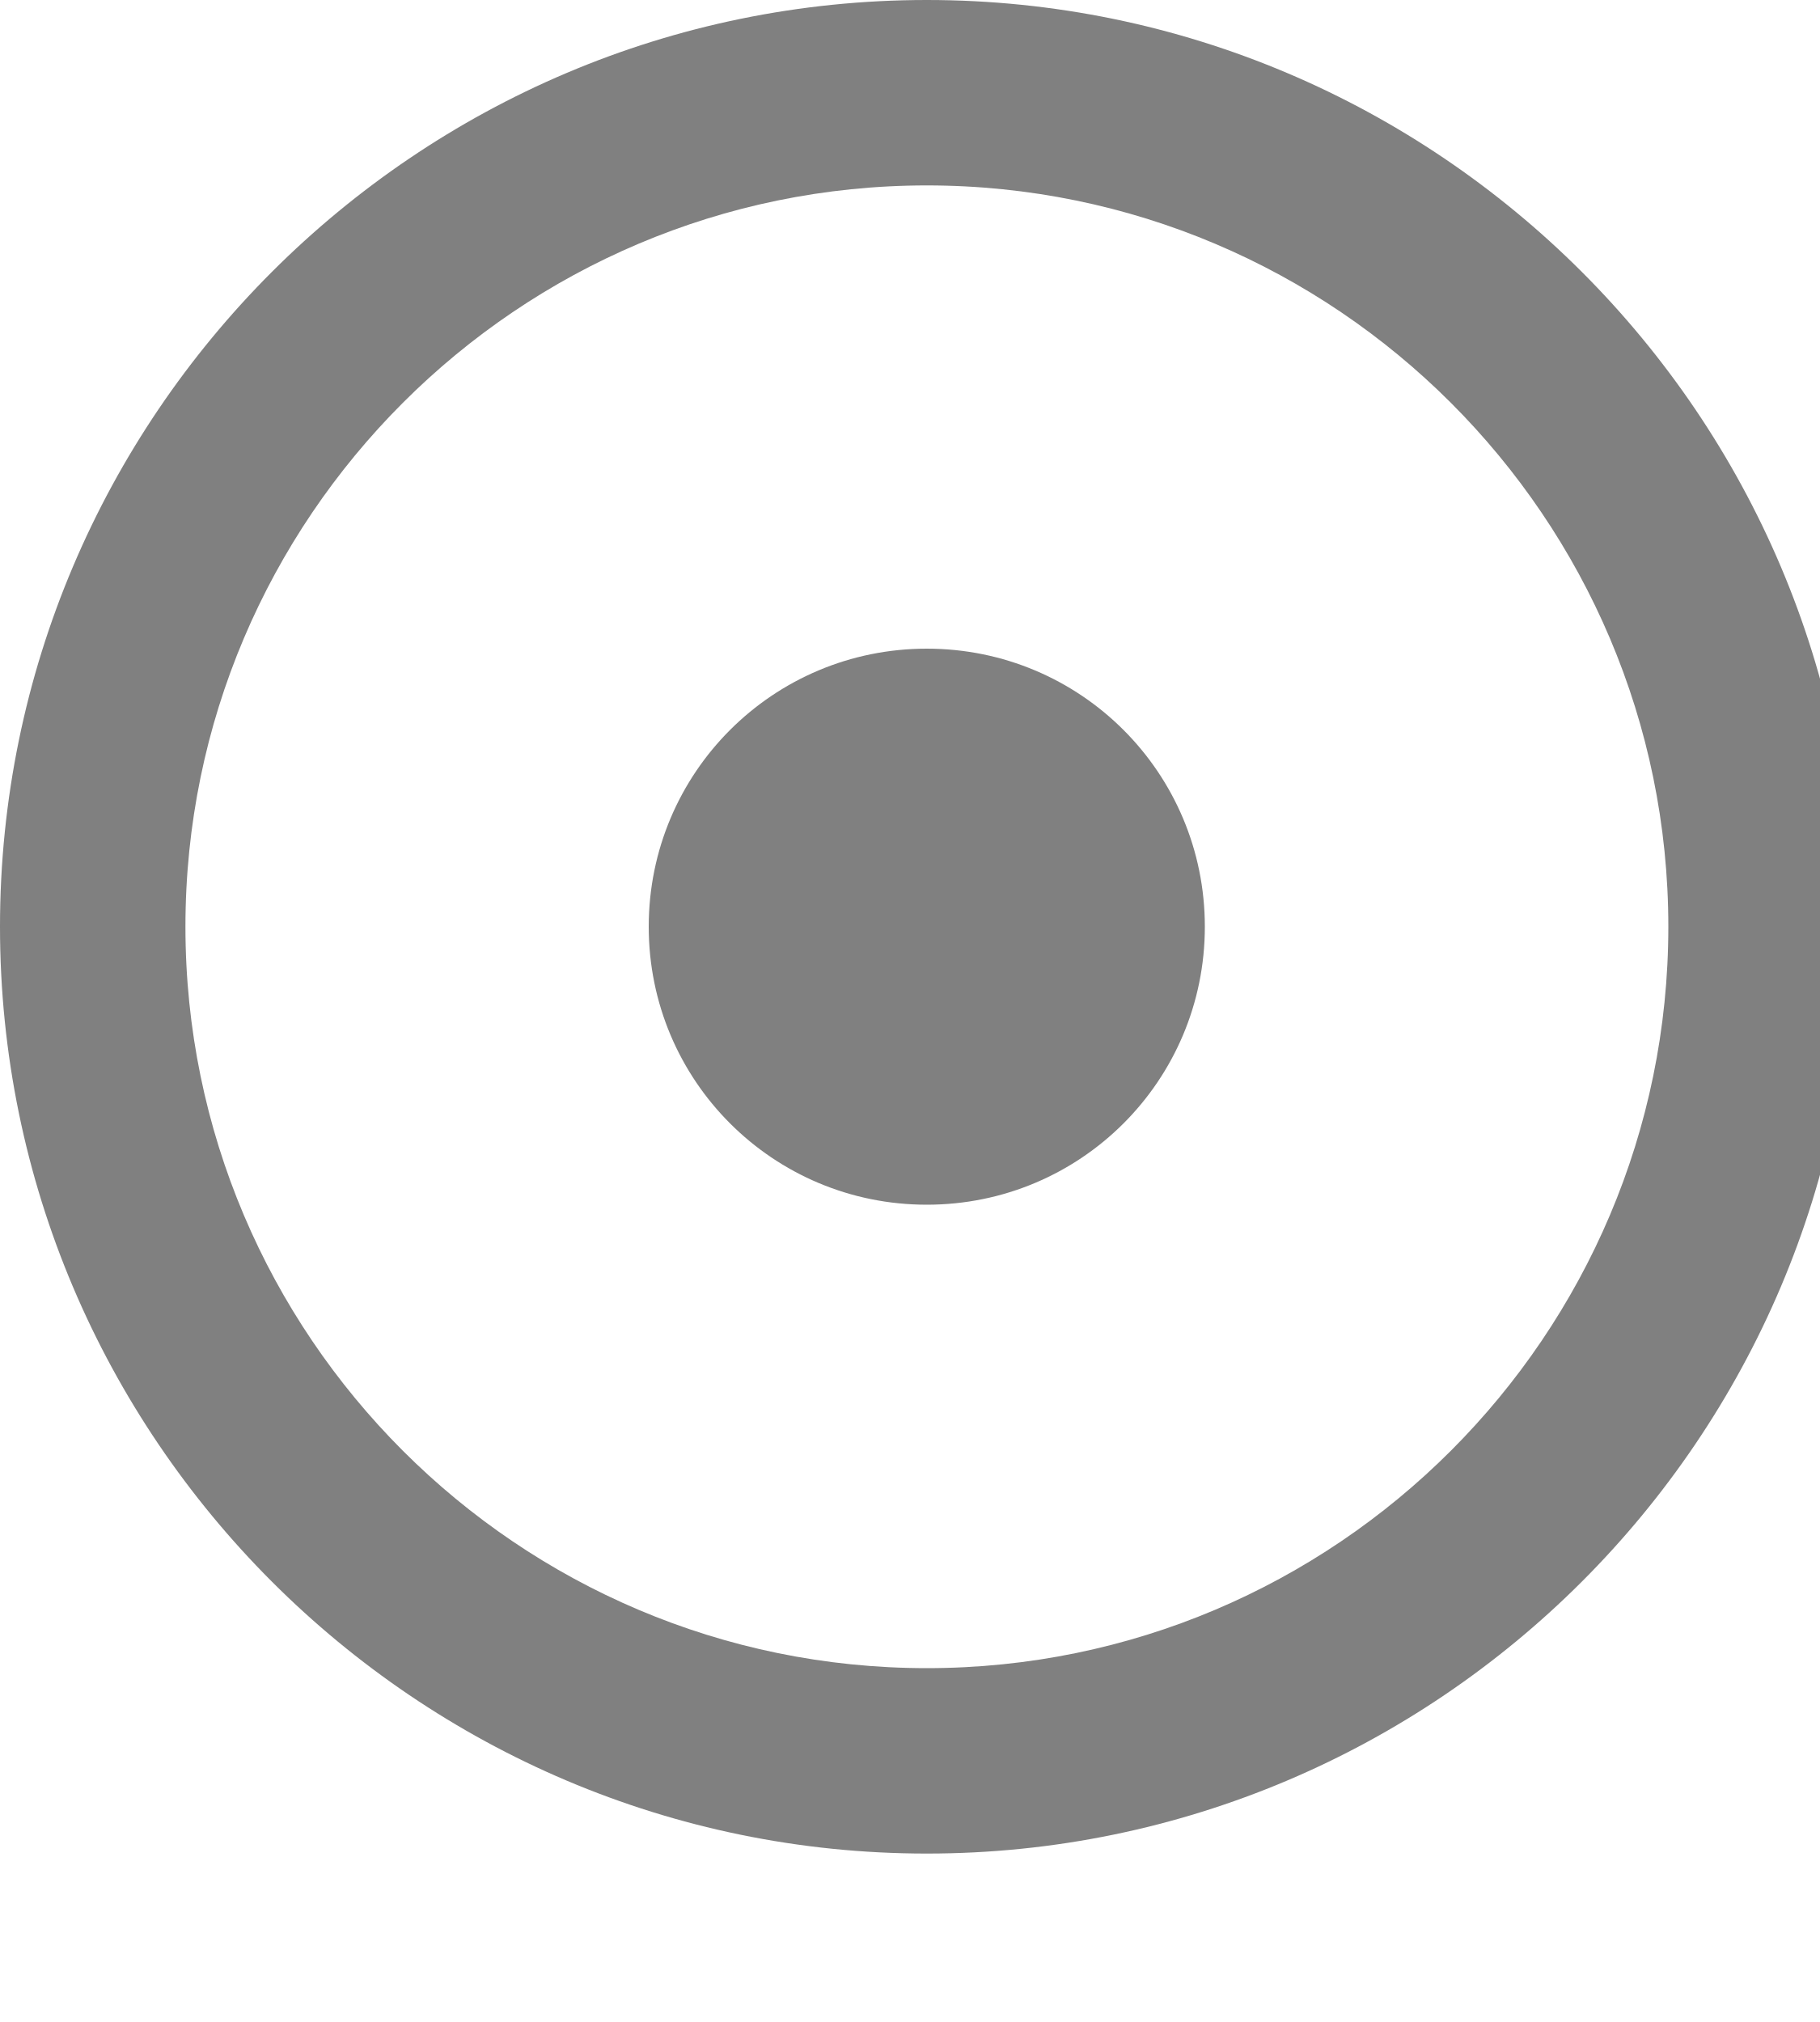
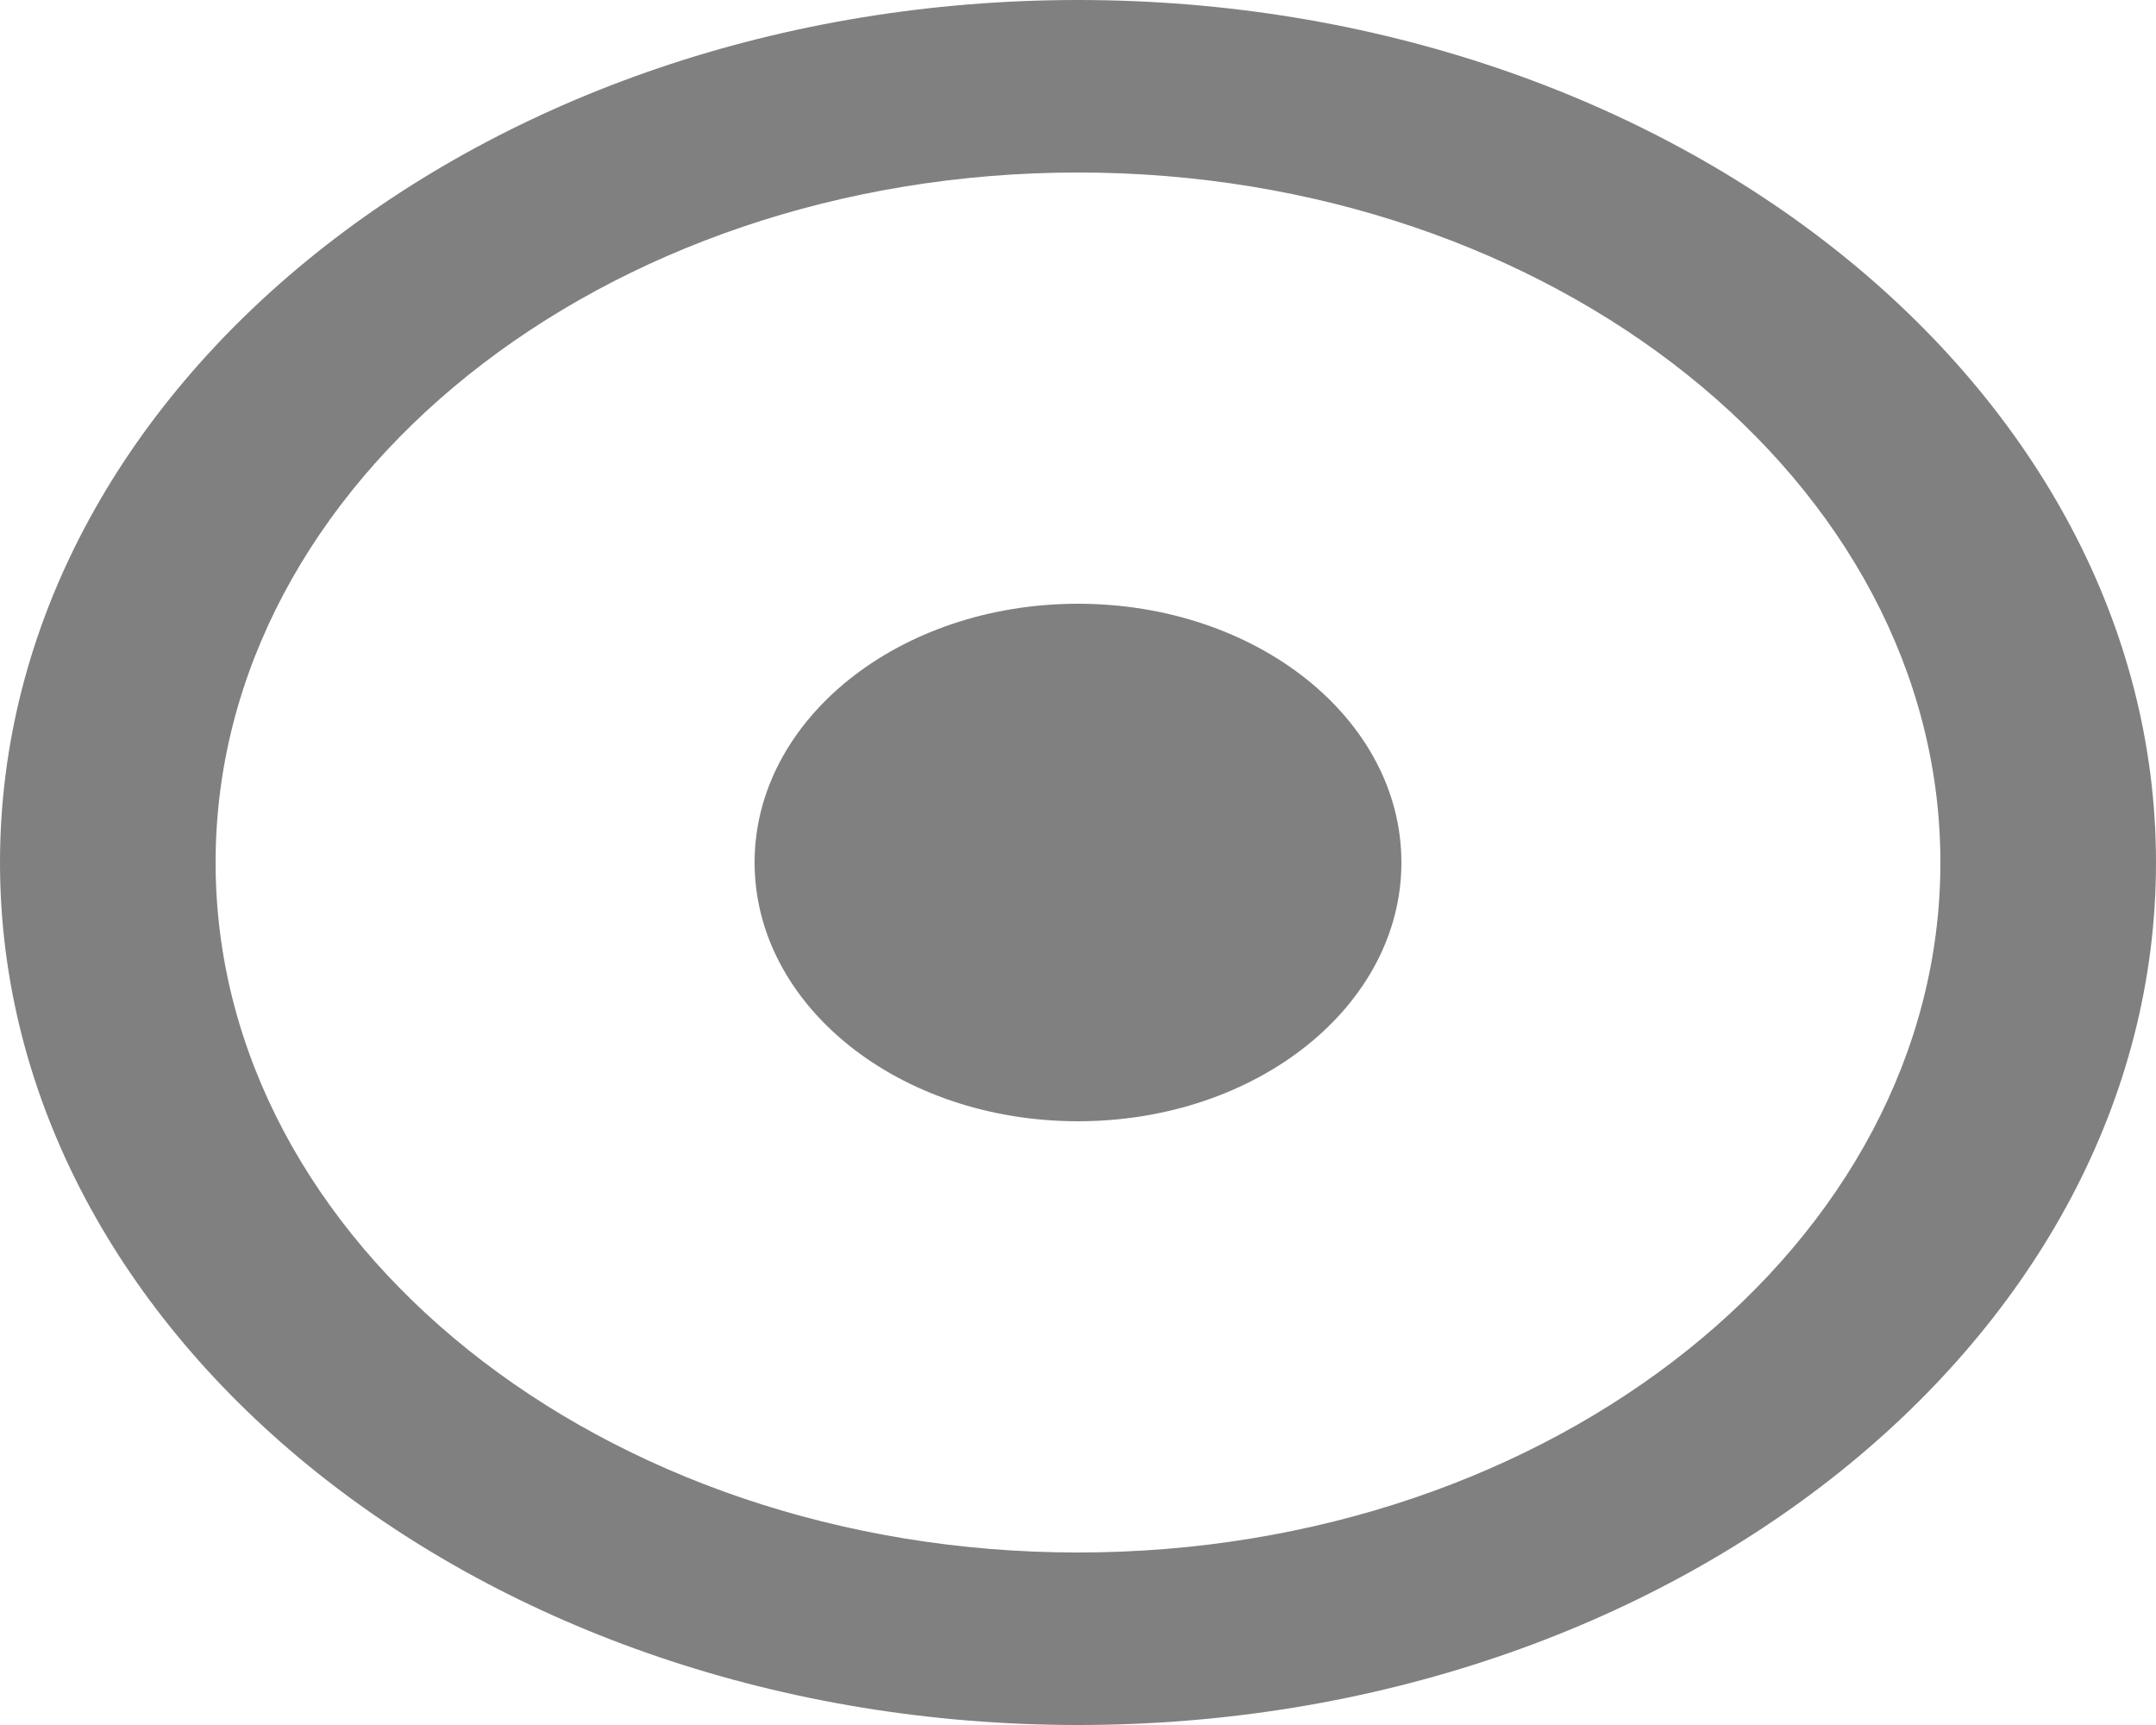
- <svg xmlns="http://www.w3.org/2000/svg" width="9" height="10" viewBox="0 0 9 10" fill="none">
-   <path d="M4.583 0C2.058 0 0 2.058 0 4.583C0 7.109 2.058 9.167 4.583 9.167C7.109 9.167 9.167 7.109 9.167 4.583C9.167 2.058 7.109 0 4.583 0ZM4.583 8.25C2.562 8.25 0.917 6.605 0.917 4.583C0.917 2.562 2.562 0.917 4.583 0.917C6.605 0.917 8.25 2.562 8.25 4.583C8.25 6.605 6.605 8.25 4.583 8.25ZM5.958 4.583C5.958 5.344 5.344 5.958 4.583 5.958C3.822 5.958 3.208 5.344 3.208 4.583C3.208 3.822 3.822 3.208 4.583 3.208C5.344 3.208 5.958 3.822 5.958 4.583Z" fill="#808080" />
+ <svg xmlns="http://www.w3.org/2000/svg" width="10" height="8" viewBox="0 0 10 8" fill="none">
+   <path d="M5 0C2.245 0 0 1.796 0 4C0 6.204 2.245 8 5 8C7.755 8 10 6.204 10 4C10 1.796 7.755 0 5 0ZM5 7.2C2.795 7.2 1 5.764 1 4C1 2.236 2.795 0.8 5 0.8C7.205 0.8 9 2.236 9 4C9 5.764 7.205 7.2 5 7.2ZM6.5 4C6.5 4.664 5.83 5.2 5 5.2C4.17 5.2 3.5 4.664 3.5 4C3.5 3.336 4.17 2.8 5 2.8C5.83 2.8 6.5 3.336 6.5 4Z" fill="#808080" />
</svg>
